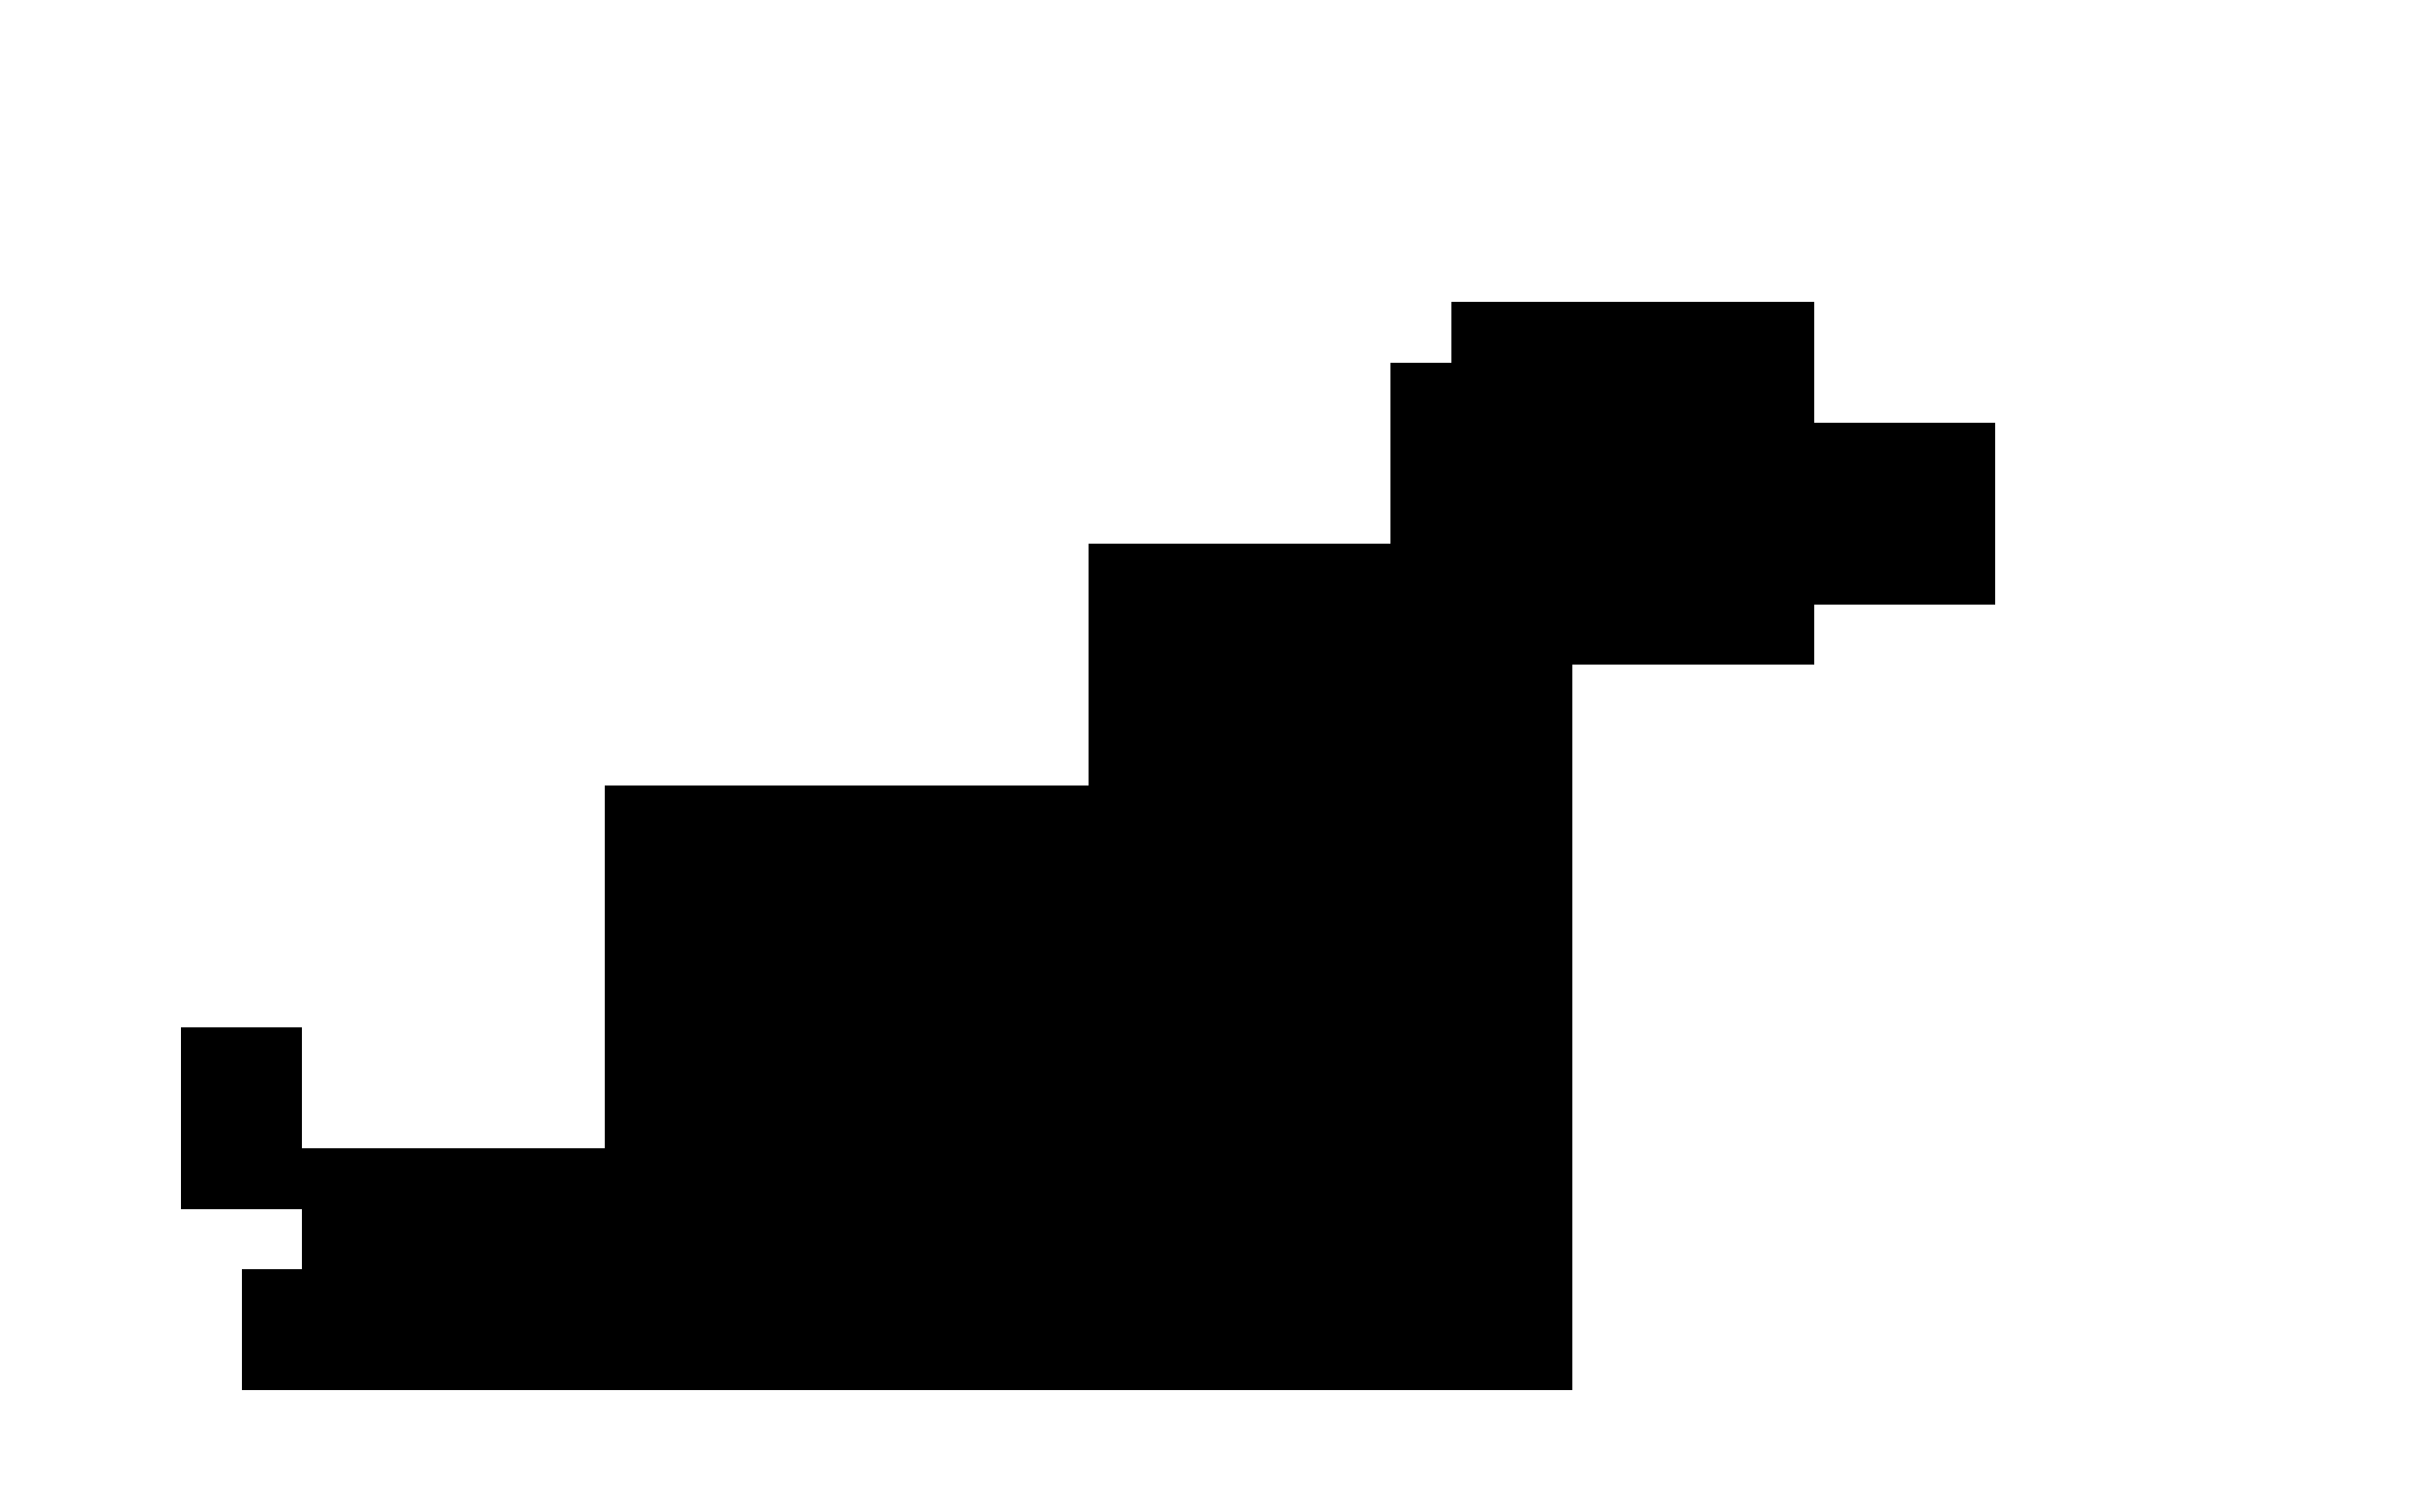
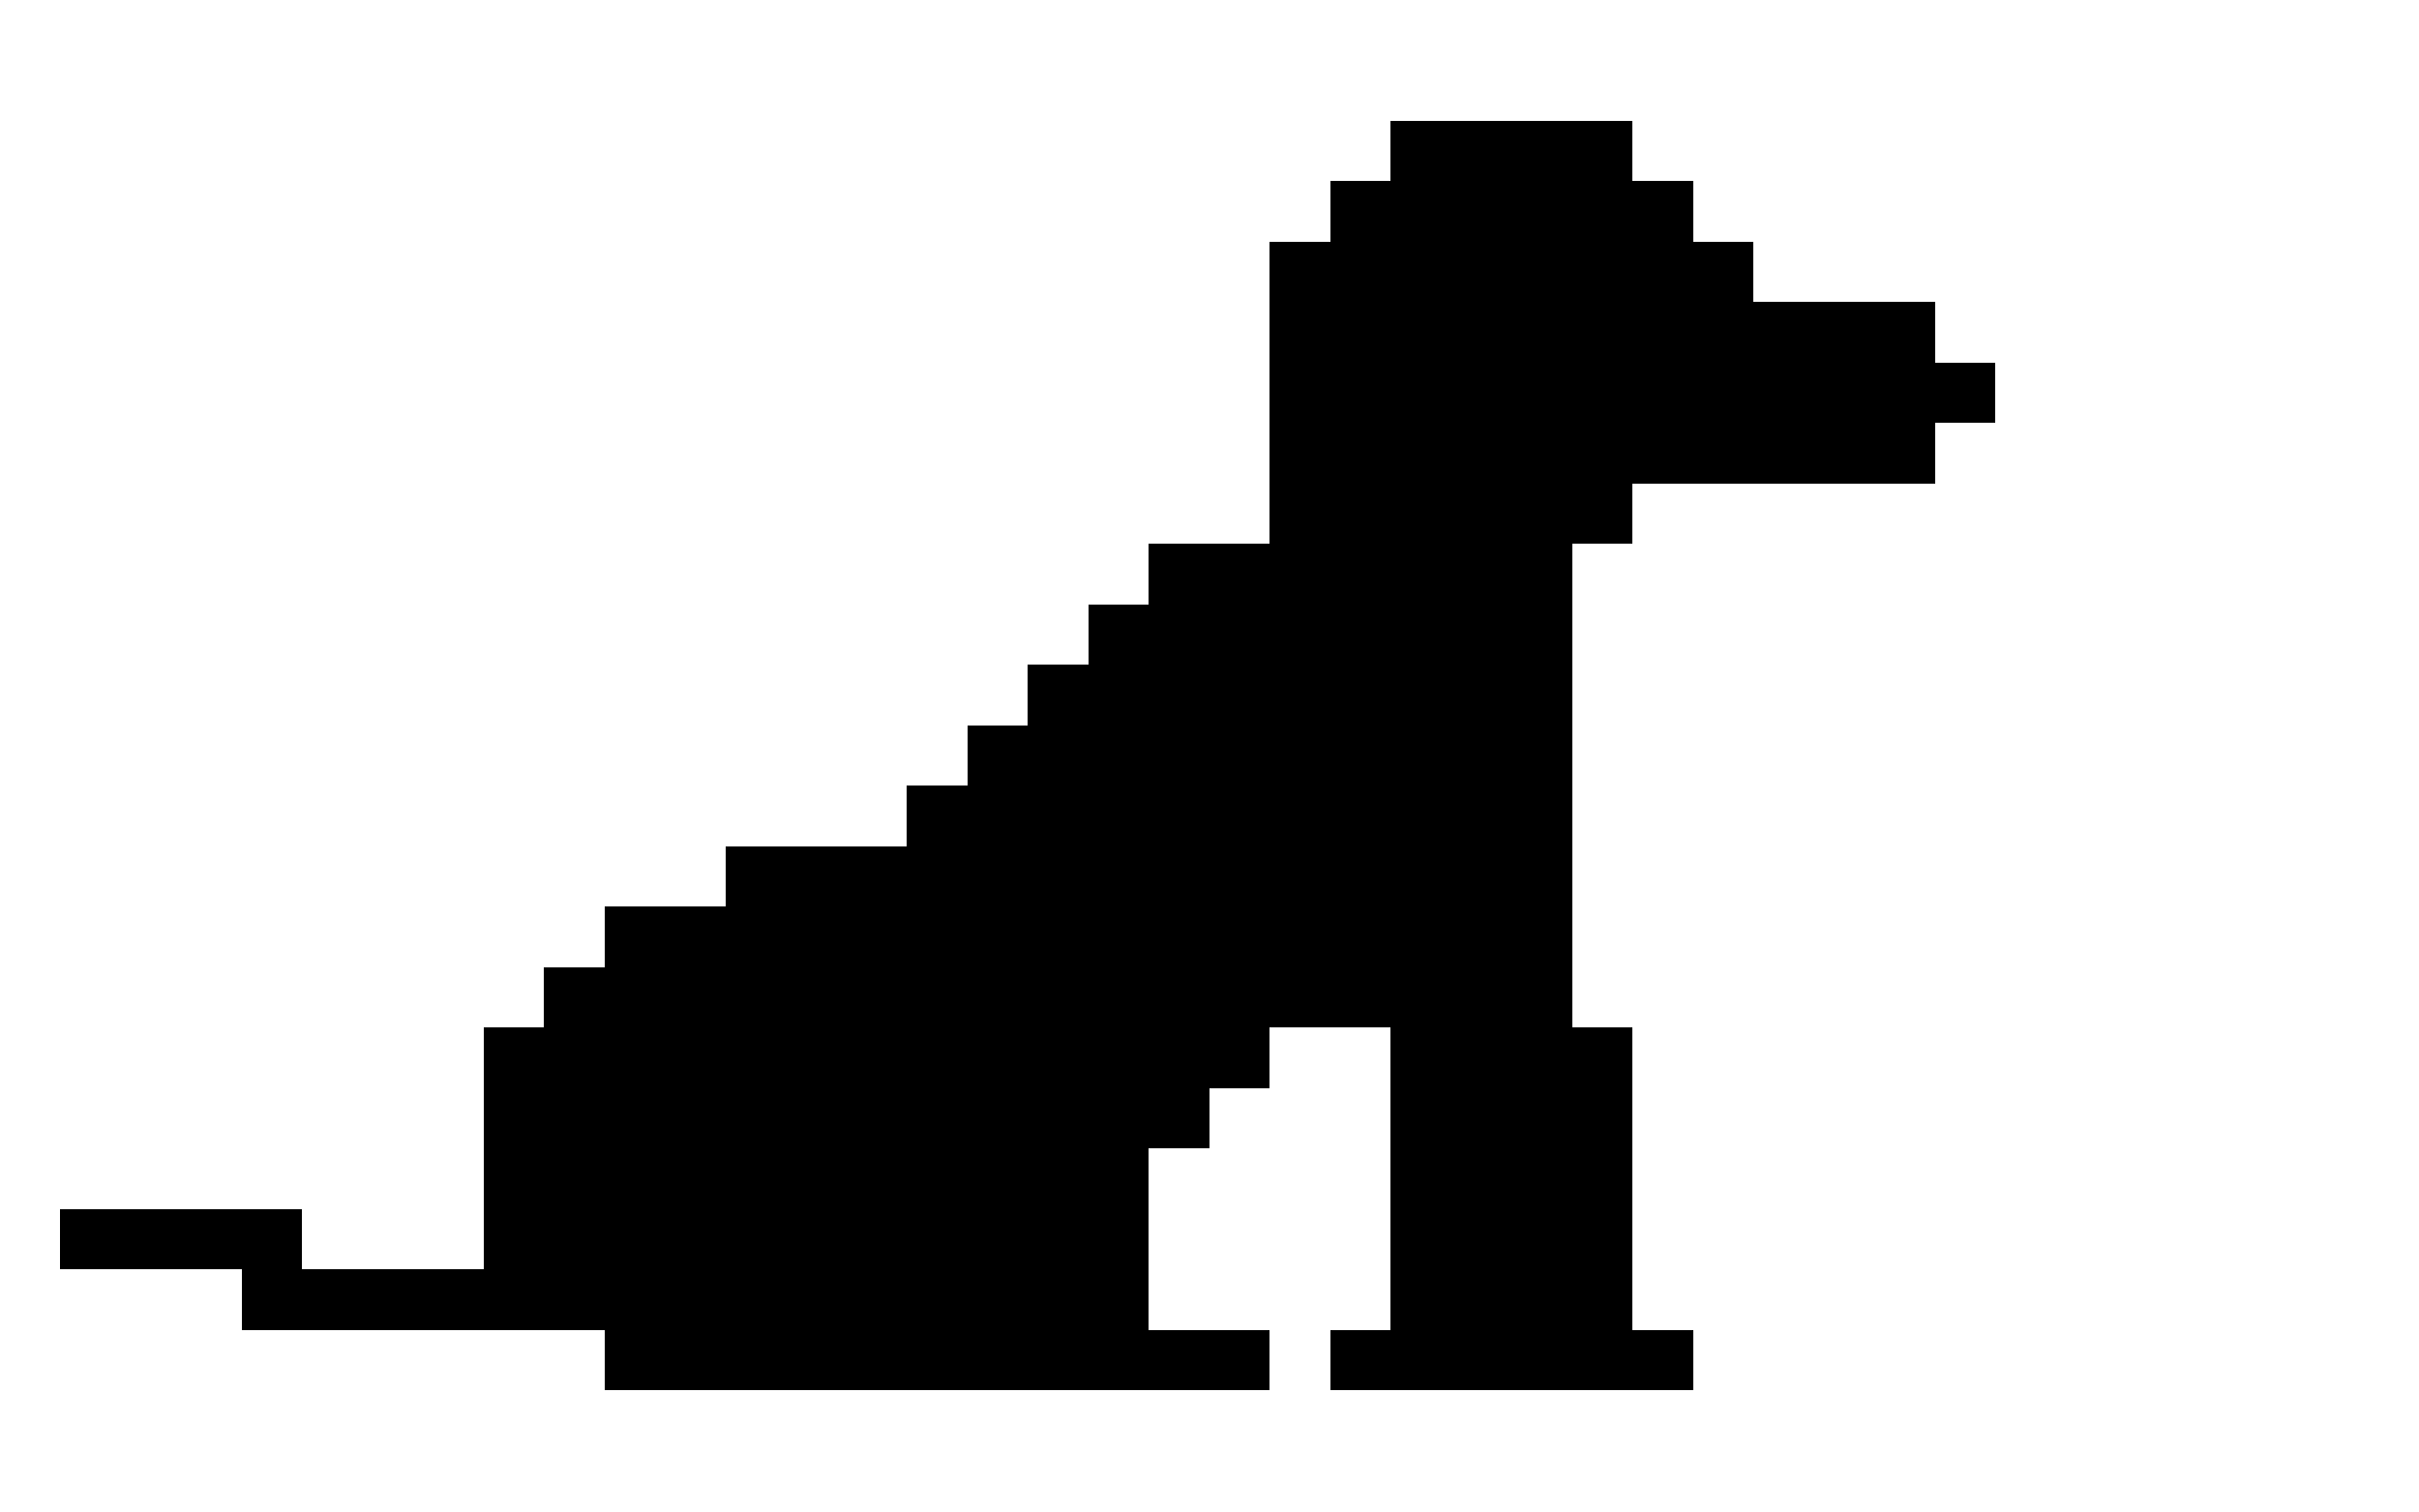
<svg xmlns="http://www.w3.org/2000/svg" viewBox="0 0 40 25" width="40" height="25">
  <g id="fill" fill="#000" shape-rendering="crispEdges">
-     <rect x="10" y="13" width="10" height="10" />
-     <rect x="18" y="9" width="8" height="14" />
-     <rect x="4" y="21" width="8" height="2" />
-     <rect x="24" y="5" width="6" height="6" />
-     <rect x="30" y="7" width="3" height="3" />
-     <rect x="23" y="100" width="2" height="4" />
-     <rect x="5" y="19" width="5" height="2" />
-     <rect x="3" y="17" width="2" height="3" />
+     <rect x="23" y="2" width="4" height="1" />
+     <rect x="22" y="3" width="6" height="1" />
+     <rect x="21" y="4" width="8" height="1" />
+     <rect x="21" y="5" width="11" height="1" />
+     <rect x="21" y="6" width="12" height="1" />
+     <rect x="21" y="7" width="11" height="1" />
+     <rect x="21" y="8" width="6" height="1" />
+     <rect x="19" y="9" width="7" height="1" />
+     <rect x="18" y="10" width="8" height="1" />
+     <rect x="17" y="11" width="9" height="1" />
+     <rect x="16" y="12" width="10" height="1" />
+     <rect x="15" y="13" width="11" height="1" />
+     <rect x="12" y="14" width="14" height="1" />
+     <rect x="10" y="15" width="16" height="1" />
+     <rect x="9" y="16" width="17" height="1" />
+     <rect x="8" y="17" width="13" height="1" />
+     <rect x="23" y="17" width="4" height="1" />
+     <rect x="8" y="18" width="12" height="1" />
+     <rect x="23" y="18" width="4" height="1" />
+     <rect x="8" y="19" width="11" height="1" />
+     <rect x="23" y="19" width="4" height="1" />
+     <rect x="1" y="20" width="4" height="1" />
+     <rect x="8" y="20" width="11" height="1" />
+     <rect x="23" y="20" width="4" height="1" />
+     <rect x="4" y="21" width="15" height="1" />
+     <rect x="23" y="21" width="4" height="1" />
+     <rect x="10" y="22" width="11" height="1" />
+     <rect x="22" y="22" width="6" height="1" />
  </g>
  <g id="ink" fill="#000" shape-rendering="crispEdges">
-     <rect x="23" y="6" width="3" height="5" />
-     <rect x="28" y="6" width="1" height="1" />
-     <rect x="32" y="7" width="1" height="1" />
+     <rect x="22" y="4" width="3" height="1" />
+     <rect x="26" y="4" width="1" height="1" />
+     <rect x="22" y="5" width="3" height="1" />
+     <rect x="22" y="6" width="3" height="1" />
+     <rect x="32" y="6" width="1" height="1" />
+     <rect x="22" y="7" width="3" height="1" />
+     <rect x="22" y="8" width="2" height="1" />
+     <rect x="22" y="9" width="4" height="1" />
+     <rect x="23" y="17" width="2" height="1" />
+     <rect x="13" y="18" width="1" height="1" />
+     <rect x="23" y="18" width="2" height="1" />
+     <rect x="13" y="19" width="2" height="1" />
+     <rect x="23" y="19" width="2" height="1" />
+     <rect x="14" y="20" width="2" height="1" />
+     <rect x="23" y="20" width="2" height="1" />
+     <rect x="23" y="21" width="2" height="1" />
+     <rect x="22" y="22" width="3" height="1" />
  </g>
  <g id="accent" fill="#000" shape-rendering="crispEdges">
-     <rect x="18" y="22" width="3" height="1" />
-     <rect x="24" y="12" width="2" height="3" />
-     <rect x="29" y="8" width="2" height="1" />
-     <rect x="29" y="102" width="3" height="2" />
+     <rect x="26" y="3" width="1" height="1" />
+     <rect x="27" y="7" width="4" height="1" />
+     <rect x="25" y="8" width="2" height="1" />
+     <rect x="24" y="10" width="2" height="1" />
+     <rect x="24" y="11" width="2" height="1" />
+     <rect x="24" y="12" width="2" height="1" />
+     <rect x="24" y="13" width="2" height="1" />
+     <rect x="25" y="21" width="2" height="1" />
+     <rect x="16" y="22" width="5" height="1" />
+     <rect x="25" y="22" width="3" height="1" />
  </g>
</svg>
